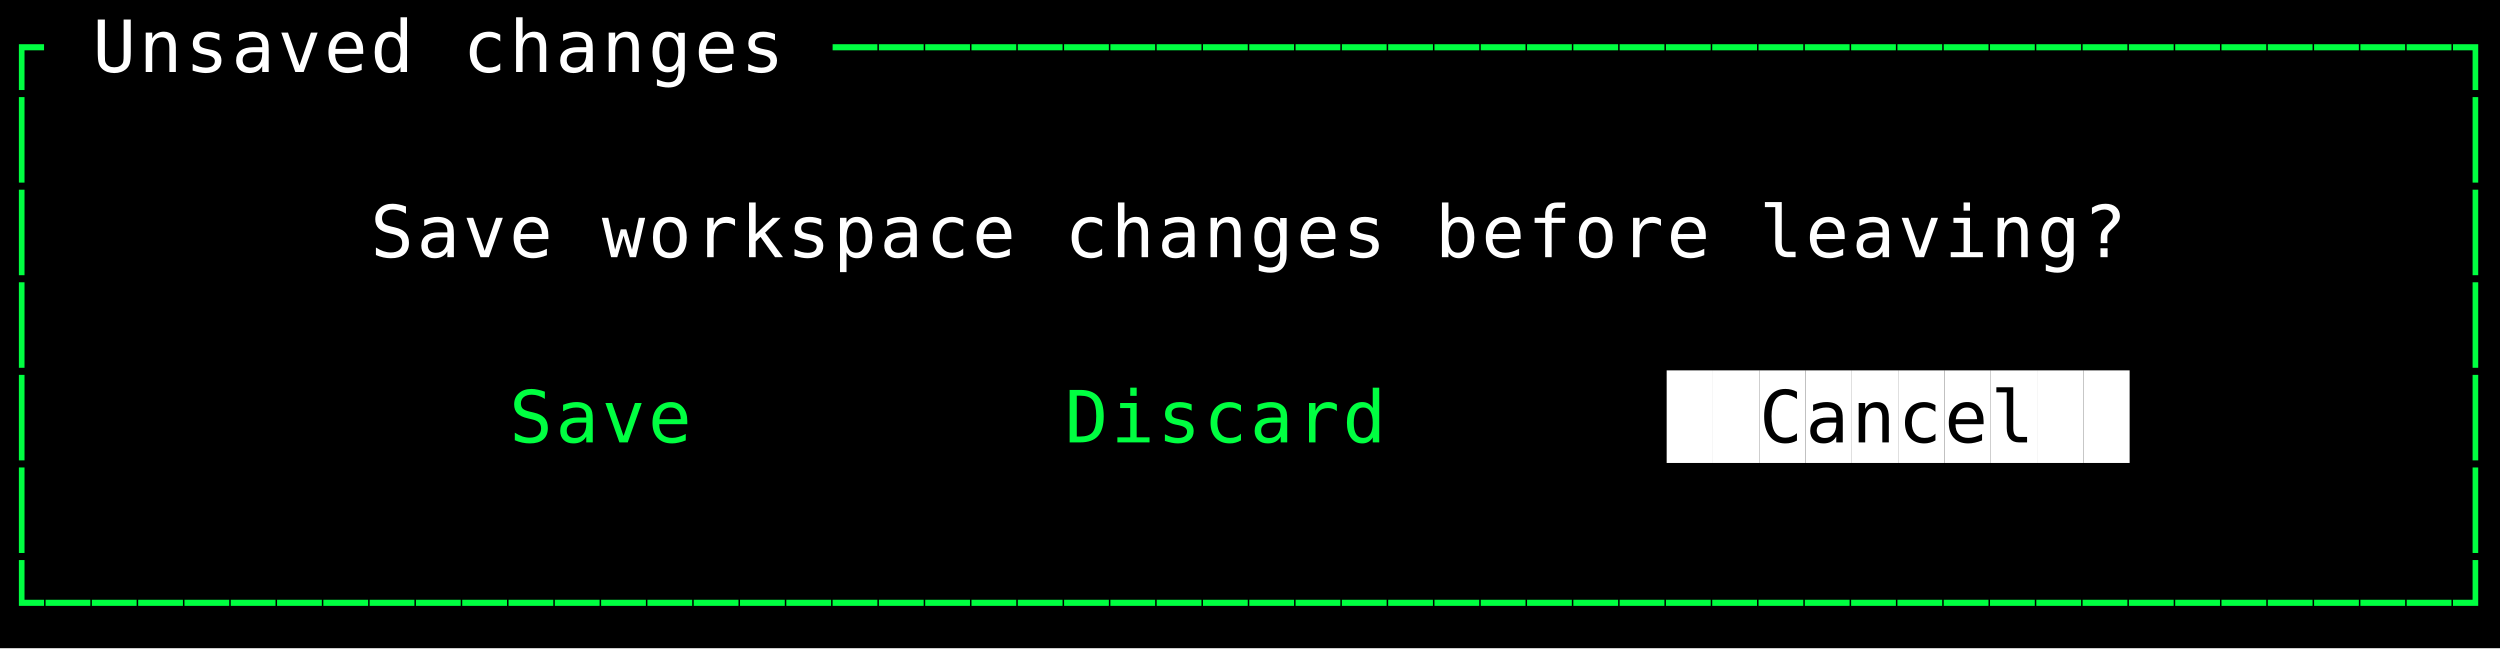
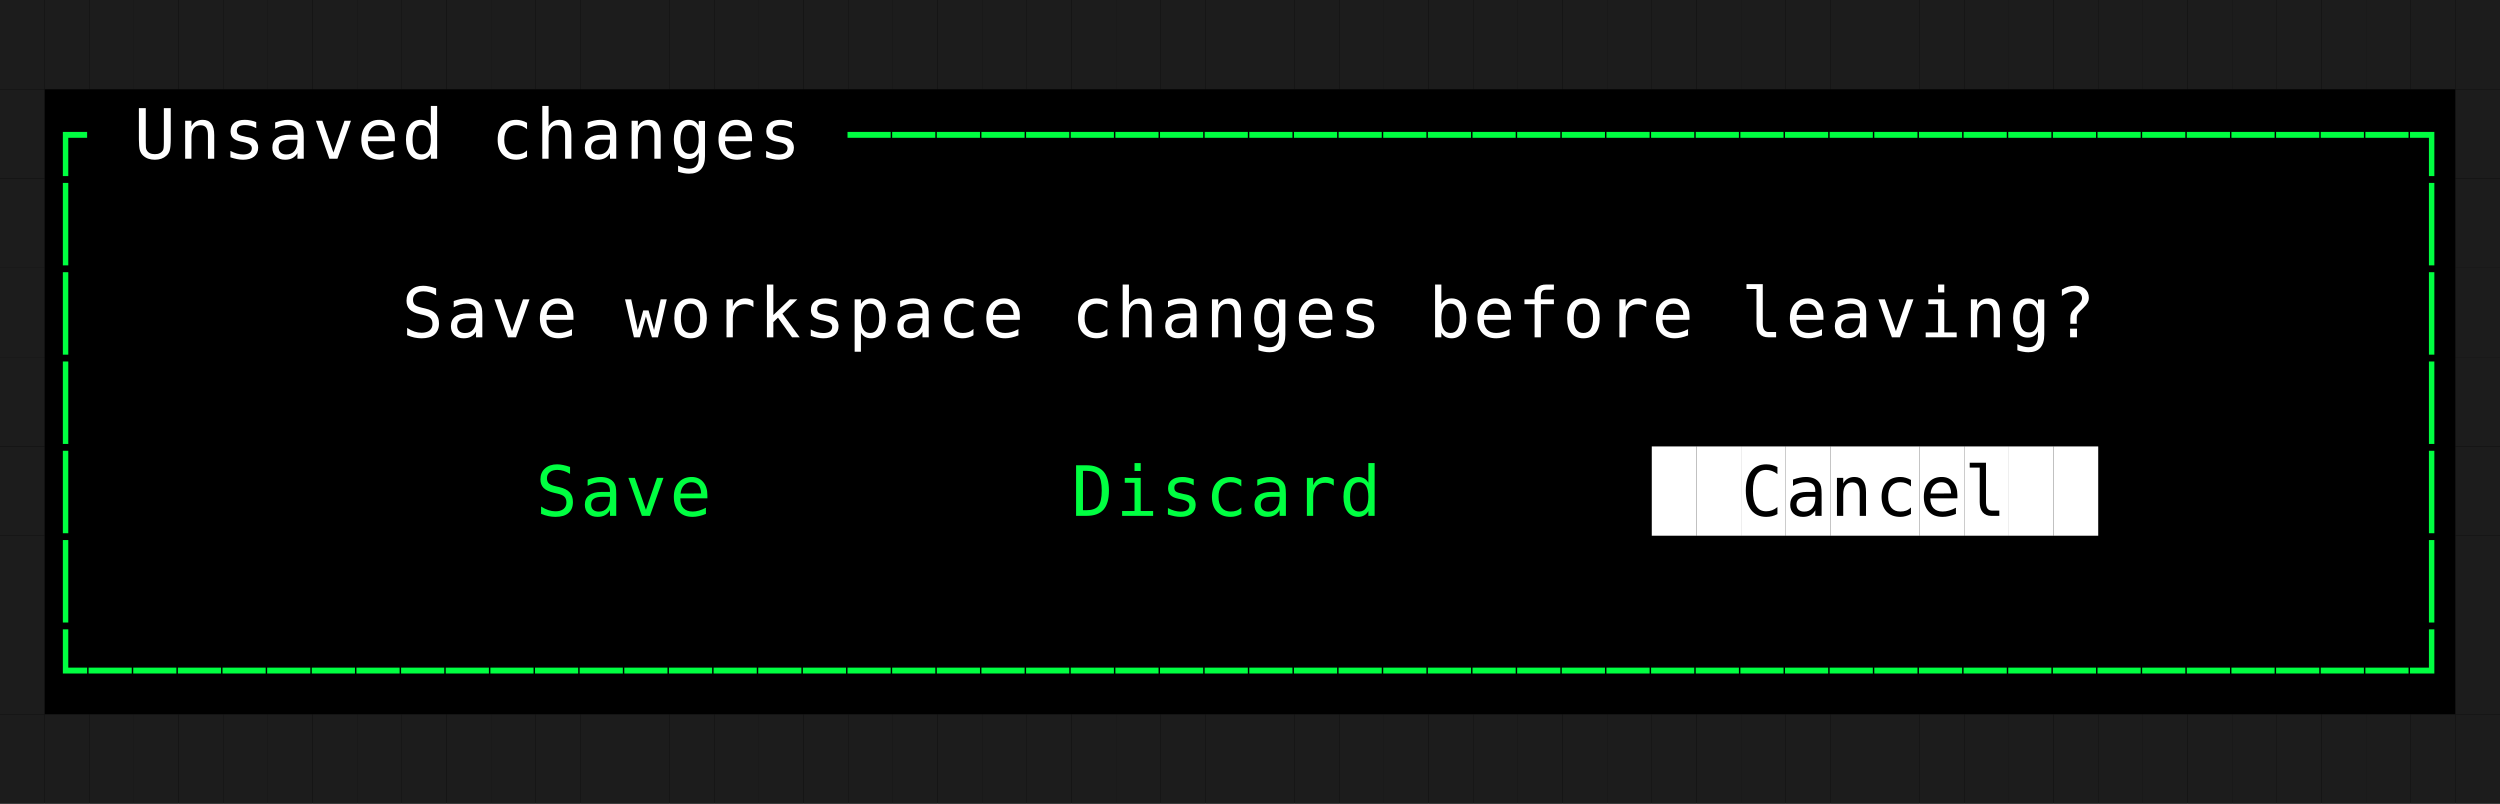
- <svg xmlns="http://www.w3.org/2000/svg" width="486" height="126" viewBox="0 0 486 126" role="img" aria-label="Save/discard dialog" style="background:#000000">
+ <svg xmlns="http://www.w3.org/2000/svg" width="504" height="162" viewBox="0 0 504 162" role="img" aria-label="Save/discard dialog" style="background:#000000">
  <rect width="100%" height="100%" fill="#000000" />
  <g font-family="ui-monospace, SFMono-Regular, Menlo, Consolas, monospace" font-size="14">
-     <text x="0" y="14" fill="#00ff41">┌</text>
-     <text x="18" y="14" fill="#ffffff">U</text>
-     <text x="27" y="14" fill="#ffffff">n</text>
-     <text x="36" y="14" fill="#ffffff">s</text>
-     <text x="45" y="14" fill="#ffffff">a</text>
-     <text x="54" y="14" fill="#ffffff">v</text>
-     <text x="63" y="14" fill="#ffffff">e</text>
-     <text x="72" y="14" fill="#ffffff">d</text>
-     <text x="90" y="14" fill="#ffffff">c</text>
-     <text x="99" y="14" fill="#ffffff">h</text>
-     <text x="108" y="14" fill="#ffffff">a</text>
-     <text x="117" y="14" fill="#ffffff">n</text>
-     <text x="126" y="14" fill="#ffffff">g</text>
-     <text x="135" y="14" fill="#ffffff">e</text>
-     <text x="144" y="14" fill="#ffffff">s</text>
-     <text x="162" y="14" fill="#00ff41">─</text>
-     <text x="171" y="14" fill="#00ff41">─</text>
-     <text x="180" y="14" fill="#00ff41">─</text>
-     <text x="189" y="14" fill="#00ff41">─</text>
-     <text x="198" y="14" fill="#00ff41">─</text>
-     <text x="207" y="14" fill="#00ff41">─</text>
-     <text x="216" y="14" fill="#00ff41">─</text>
-     <text x="225" y="14" fill="#00ff41">─</text>
-     <text x="234" y="14" fill="#00ff41">─</text>
-     <text x="243" y="14" fill="#00ff41">─</text>
-     <text x="252" y="14" fill="#00ff41">─</text>
-     <text x="261" y="14" fill="#00ff41">─</text>
-     <text x="270" y="14" fill="#00ff41">─</text>
-     <text x="279" y="14" fill="#00ff41">─</text>
-     <text x="288" y="14" fill="#00ff41">─</text>
-     <text x="297" y="14" fill="#00ff41">─</text>
-     <text x="306" y="14" fill="#00ff41">─</text>
-     <text x="315" y="14" fill="#00ff41">─</text>
-     <text x="324" y="14" fill="#00ff41">─</text>
-     <text x="333" y="14" fill="#00ff41">─</text>
-     <text x="342" y="14" fill="#00ff41">─</text>
-     <text x="351" y="14" fill="#00ff41">─</text>
-     <text x="360" y="14" fill="#00ff41">─</text>
-     <text x="369" y="14" fill="#00ff41">─</text>
-     <text x="378" y="14" fill="#00ff41">─</text>
-     <text x="387" y="14" fill="#00ff41">─</text>
-     <text x="396" y="14" fill="#00ff41">─</text>
-     <text x="405" y="14" fill="#00ff41">─</text>
-     <text x="414" y="14" fill="#00ff41">─</text>
-     <text x="423" y="14" fill="#00ff41">─</text>
-     <text x="432" y="14" fill="#00ff41">─</text>
-     <text x="441" y="14" fill="#00ff41">─</text>
-     <text x="450" y="14" fill="#00ff41">─</text>
-     <text x="459" y="14" fill="#00ff41">─</text>
-     <text x="468" y="14" fill="#00ff41">─</text>
-     <text x="477" y="14" fill="#00ff41">┐</text>
-     <text x="0" y="32" fill="#00ff41">│</text>
-     <text x="477" y="32" fill="#00ff41">│</text>
-     <text x="0" y="50" fill="#00ff41">│</text>
-     <text x="72" y="50" fill="#ffffff">S</text>
-     <text x="81" y="50" fill="#ffffff">a</text>
-     <text x="90" y="50" fill="#ffffff">v</text>
-     <text x="99" y="50" fill="#ffffff">e</text>
-     <text x="117" y="50" fill="#ffffff">w</text>
-     <text x="126" y="50" fill="#ffffff">o</text>
-     <text x="135" y="50" fill="#ffffff">r</text>
-     <text x="144" y="50" fill="#ffffff">k</text>
-     <text x="153" y="50" fill="#ffffff">s</text>
-     <text x="162" y="50" fill="#ffffff">p</text>
-     <text x="171" y="50" fill="#ffffff">a</text>
-     <text x="180" y="50" fill="#ffffff">c</text>
-     <text x="189" y="50" fill="#ffffff">e</text>
-     <text x="207" y="50" fill="#ffffff">c</text>
-     <text x="216" y="50" fill="#ffffff">h</text>
-     <text x="225" y="50" fill="#ffffff">a</text>
-     <text x="234" y="50" fill="#ffffff">n</text>
-     <text x="243" y="50" fill="#ffffff">g</text>
-     <text x="252" y="50" fill="#ffffff">e</text>
-     <text x="261" y="50" fill="#ffffff">s</text>
-     <text x="279" y="50" fill="#ffffff">b</text>
-     <text x="288" y="50" fill="#ffffff">e</text>
-     <text x="297" y="50" fill="#ffffff">f</text>
-     <text x="306" y="50" fill="#ffffff">o</text>
-     <text x="315" y="50" fill="#ffffff">r</text>
-     <text x="324" y="50" fill="#ffffff">e</text>
-     <text x="342" y="50" fill="#ffffff">l</text>
-     <text x="351" y="50" fill="#ffffff">e</text>
-     <text x="360" y="50" fill="#ffffff">a</text>
-     <text x="369" y="50" fill="#ffffff">v</text>
-     <text x="378" y="50" fill="#ffffff">i</text>
-     <text x="387" y="50" fill="#ffffff">n</text>
-     <text x="396" y="50" fill="#ffffff">g</text>
-     <text x="405" y="50" fill="#ffffff">?</text>
-     <text x="477" y="50" fill="#00ff41">│</text>
-     <text x="0" y="68" fill="#00ff41">│</text>
-     <text x="477" y="68" fill="#00ff41">│</text>
-     <text x="0" y="86" fill="#00ff41">│</text>
-     <text x="99" y="86" fill="#00ff41">S</text>
-     <text x="108" y="86" fill="#00ff41">a</text>
-     <text x="117" y="86" fill="#00ff41">v</text>
-     <text x="126" y="86" fill="#00ff41">e</text>
-     <text x="207" y="86" fill="#00ff41">D</text>
-     <text x="216" y="86" fill="#00ff41">i</text>
-     <text x="225" y="86" fill="#00ff41">s</text>
-     <text x="234" y="86" fill="#00ff41">c</text>
-     <text x="243" y="86" fill="#00ff41">a</text>
-     <text x="252" y="86" fill="#00ff41">r</text>
-     <text x="261" y="86" fill="#00ff41">d</text>
-     <rect x="324" y="72" width="9" height="18" fill="#ffffff" />
-     <rect x="333" y="72" width="9" height="18" fill="#ffffff" />
-     <rect x="342" y="72" width="9" height="18" fill="#ffffff" />
-     <text x="342" y="86" fill="#000000">C</text>
-     <rect x="351" y="72" width="9" height="18" fill="#ffffff" />
-     <text x="351" y="86" fill="#000000">a</text>
-     <rect x="360" y="72" width="9" height="18" fill="#ffffff" />
-     <text x="360" y="86" fill="#000000">n</text>
-     <rect x="369" y="72" width="9" height="18" fill="#ffffff" />
-     <text x="369" y="86" fill="#000000">c</text>
-     <rect x="378" y="72" width="9" height="18" fill="#ffffff" />
-     <text x="378" y="86" fill="#000000">e</text>
-     <rect x="387" y="72" width="9" height="18" fill="#ffffff" />
-     <text x="387" y="86" fill="#000000">l</text>
-     <rect x="396" y="72" width="9" height="18" fill="#ffffff" />
-     <rect x="405" y="72" width="9" height="18" fill="#ffffff" />
-     <text x="477" y="86" fill="#00ff41">│</text>
-     <text x="0" y="104" fill="#00ff41">│</text>
-     <text x="477" y="104" fill="#00ff41">│</text>
-     <text x="0" y="122" fill="#00ff41">└</text>
-     <text x="9" y="122" fill="#00ff41">─</text>
-     <text x="18" y="122" fill="#00ff41">─</text>
-     <text x="27" y="122" fill="#00ff41">─</text>
-     <text x="36" y="122" fill="#00ff41">─</text>
-     <text x="45" y="122" fill="#00ff41">─</text>
-     <text x="54" y="122" fill="#00ff41">─</text>
-     <text x="63" y="122" fill="#00ff41">─</text>
-     <text x="72" y="122" fill="#00ff41">─</text>
-     <text x="81" y="122" fill="#00ff41">─</text>
-     <text x="90" y="122" fill="#00ff41">─</text>
-     <text x="99" y="122" fill="#00ff41">─</text>
-     <text x="108" y="122" fill="#00ff41">─</text>
-     <text x="117" y="122" fill="#00ff41">─</text>
-     <text x="126" y="122" fill="#00ff41">─</text>
-     <text x="135" y="122" fill="#00ff41">─</text>
-     <text x="144" y="122" fill="#00ff41">─</text>
-     <text x="153" y="122" fill="#00ff41">─</text>
-     <text x="162" y="122" fill="#00ff41">─</text>
-     <text x="171" y="122" fill="#00ff41">─</text>
-     <text x="180" y="122" fill="#00ff41">─</text>
-     <text x="189" y="122" fill="#00ff41">─</text>
-     <text x="198" y="122" fill="#00ff41">─</text>
-     <text x="207" y="122" fill="#00ff41">─</text>
-     <text x="216" y="122" fill="#00ff41">─</text>
-     <text x="225" y="122" fill="#00ff41">─</text>
-     <text x="234" y="122" fill="#00ff41">─</text>
-     <text x="243" y="122" fill="#00ff41">─</text>
-     <text x="252" y="122" fill="#00ff41">─</text>
-     <text x="261" y="122" fill="#00ff41">─</text>
-     <text x="270" y="122" fill="#00ff41">─</text>
-     <text x="279" y="122" fill="#00ff41">─</text>
-     <text x="288" y="122" fill="#00ff41">─</text>
-     <text x="297" y="122" fill="#00ff41">─</text>
-     <text x="306" y="122" fill="#00ff41">─</text>
-     <text x="315" y="122" fill="#00ff41">─</text>
-     <text x="324" y="122" fill="#00ff41">─</text>
-     <text x="333" y="122" fill="#00ff41">─</text>
-     <text x="342" y="122" fill="#00ff41">─</text>
-     <text x="351" y="122" fill="#00ff41">─</text>
-     <text x="360" y="122" fill="#00ff41">─</text>
-     <text x="369" y="122" fill="#00ff41">─</text>
-     <text x="378" y="122" fill="#00ff41">─</text>
-     <text x="387" y="122" fill="#00ff41">─</text>
-     <text x="396" y="122" fill="#00ff41">─</text>
-     <text x="405" y="122" fill="#00ff41">─</text>
-     <text x="414" y="122" fill="#00ff41">─</text>
-     <text x="423" y="122" fill="#00ff41">─</text>
-     <text x="432" y="122" fill="#00ff41">─</text>
-     <text x="441" y="122" fill="#00ff41">─</text>
-     <text x="450" y="122" fill="#00ff41">─</text>
-     <text x="459" y="122" fill="#00ff41">─</text>
-     <text x="468" y="122" fill="#00ff41">─</text>
-     <text x="477" y="122" fill="#00ff41">┘</text>
+     <rect x="0" y="0" width="9" height="18" fill="#1c1c1c" />
+     <rect x="9" y="0" width="9" height="18" fill="#1c1c1c" />
+     <rect x="18" y="0" width="9" height="18" fill="#1c1c1c" />
+     <rect x="27" y="0" width="9" height="18" fill="#1c1c1c" />
+     <rect x="36" y="0" width="9" height="18" fill="#1c1c1c" />
+     <rect x="45" y="0" width="9" height="18" fill="#1c1c1c" />
+     <rect x="54" y="0" width="9" height="18" fill="#1c1c1c" />
+     <rect x="63" y="0" width="9" height="18" fill="#1c1c1c" />
+     <rect x="72" y="0" width="9" height="18" fill="#1c1c1c" />
+     <rect x="81" y="0" width="9" height="18" fill="#1c1c1c" />
+     <rect x="90" y="0" width="9" height="18" fill="#1c1c1c" />
+     <rect x="99" y="0" width="9" height="18" fill="#1c1c1c" />
+     <rect x="108" y="0" width="9" height="18" fill="#1c1c1c" />
+     <rect x="117" y="0" width="9" height="18" fill="#1c1c1c" />
+     <rect x="126" y="0" width="9" height="18" fill="#1c1c1c" />
+     <rect x="135" y="0" width="9" height="18" fill="#1c1c1c" />
+     <rect x="144" y="0" width="9" height="18" fill="#1c1c1c" />
+     <rect x="153" y="0" width="9" height="18" fill="#1c1c1c" />
+     <rect x="162" y="0" width="9" height="18" fill="#1c1c1c" />
+     <rect x="171" y="0" width="9" height="18" fill="#1c1c1c" />
+     <rect x="180" y="0" width="9" height="18" fill="#1c1c1c" />
+     <rect x="189" y="0" width="9" height="18" fill="#1c1c1c" />
+     <rect x="198" y="0" width="9" height="18" fill="#1c1c1c" />
+     <rect x="207" y="0" width="9" height="18" fill="#1c1c1c" />
+     <rect x="216" y="0" width="9" height="18" fill="#1c1c1c" />
+     <rect x="225" y="0" width="9" height="18" fill="#1c1c1c" />
+     <rect x="234" y="0" width="9" height="18" fill="#1c1c1c" />
+     <rect x="243" y="0" width="9" height="18" fill="#1c1c1c" />
+     <rect x="252" y="0" width="9" height="18" fill="#1c1c1c" />
+     <rect x="261" y="0" width="9" height="18" fill="#1c1c1c" />
+     <rect x="270" y="0" width="9" height="18" fill="#1c1c1c" />
+     <rect x="279" y="0" width="9" height="18" fill="#1c1c1c" />
+     <rect x="288" y="0" width="9" height="18" fill="#1c1c1c" />
+     <rect x="297" y="0" width="9" height="18" fill="#1c1c1c" />
+     <rect x="306" y="0" width="9" height="18" fill="#1c1c1c" />
+     <rect x="315" y="0" width="9" height="18" fill="#1c1c1c" />
+     <rect x="324" y="0" width="9" height="18" fill="#1c1c1c" />
+     <rect x="333" y="0" width="9" height="18" fill="#1c1c1c" />
+     <rect x="342" y="0" width="9" height="18" fill="#1c1c1c" />
+     <rect x="351" y="0" width="9" height="18" fill="#1c1c1c" />
+     <rect x="360" y="0" width="9" height="18" fill="#1c1c1c" />
+     <rect x="369" y="0" width="9" height="18" fill="#1c1c1c" />
+     <rect x="378" y="0" width="9" height="18" fill="#1c1c1c" />
+     <rect x="387" y="0" width="9" height="18" fill="#1c1c1c" />
+     <rect x="396" y="0" width="9" height="18" fill="#1c1c1c" />
+     <rect x="405" y="0" width="9" height="18" fill="#1c1c1c" />
+     <rect x="414" y="0" width="9" height="18" fill="#1c1c1c" />
+     <rect x="423" y="0" width="9" height="18" fill="#1c1c1c" />
+     <rect x="432" y="0" width="9" height="18" fill="#1c1c1c" />
+     <rect x="441" y="0" width="9" height="18" fill="#1c1c1c" />
+     <rect x="450" y="0" width="9" height="18" fill="#1c1c1c" />
+     <rect x="459" y="0" width="9" height="18" fill="#1c1c1c" />
+     <rect x="468" y="0" width="9" height="18" fill="#1c1c1c" />
+     <rect x="477" y="0" width="9" height="18" fill="#1c1c1c" />
+     <rect x="486" y="0" width="9" height="18" fill="#1c1c1c" />
+     <rect x="495" y="0" width="9" height="18" fill="#1c1c1c" />
+     <rect x="0" y="18" width="9" height="18" fill="#1c1c1c" />
+     <text x="9" y="32" fill="#00ff41">┌</text>
+     <text x="27" y="32" fill="#ffffff">U</text>
+     <text x="36" y="32" fill="#ffffff">n</text>
+     <text x="45" y="32" fill="#ffffff">s</text>
+     <text x="54" y="32" fill="#ffffff">a</text>
+     <text x="63" y="32" fill="#ffffff">v</text>
+     <text x="72" y="32" fill="#ffffff">e</text>
+     <text x="81" y="32" fill="#ffffff">d</text>
+     <text x="99" y="32" fill="#ffffff">c</text>
+     <text x="108" y="32" fill="#ffffff">h</text>
+     <text x="117" y="32" fill="#ffffff">a</text>
+     <text x="126" y="32" fill="#ffffff">n</text>
+     <text x="135" y="32" fill="#ffffff">g</text>
+     <text x="144" y="32" fill="#ffffff">e</text>
+     <text x="153" y="32" fill="#ffffff">s</text>
+     <text x="171" y="32" fill="#00ff41">─</text>
+     <text x="180" y="32" fill="#00ff41">─</text>
+     <text x="189" y="32" fill="#00ff41">─</text>
+     <text x="198" y="32" fill="#00ff41">─</text>
+     <text x="207" y="32" fill="#00ff41">─</text>
+     <text x="216" y="32" fill="#00ff41">─</text>
+     <text x="225" y="32" fill="#00ff41">─</text>
+     <text x="234" y="32" fill="#00ff41">─</text>
+     <text x="243" y="32" fill="#00ff41">─</text>
+     <text x="252" y="32" fill="#00ff41">─</text>
+     <text x="261" y="32" fill="#00ff41">─</text>
+     <text x="270" y="32" fill="#00ff41">─</text>
+     <text x="279" y="32" fill="#00ff41">─</text>
+     <text x="288" y="32" fill="#00ff41">─</text>
+     <text x="297" y="32" fill="#00ff41">─</text>
+     <text x="306" y="32" fill="#00ff41">─</text>
+     <text x="315" y="32" fill="#00ff41">─</text>
+     <text x="324" y="32" fill="#00ff41">─</text>
+     <text x="333" y="32" fill="#00ff41">─</text>
+     <text x="342" y="32" fill="#00ff41">─</text>
+     <text x="351" y="32" fill="#00ff41">─</text>
+     <text x="360" y="32" fill="#00ff41">─</text>
+     <text x="369" y="32" fill="#00ff41">─</text>
+     <text x="378" y="32" fill="#00ff41">─</text>
+     <text x="387" y="32" fill="#00ff41">─</text>
+     <text x="396" y="32" fill="#00ff41">─</text>
+     <text x="405" y="32" fill="#00ff41">─</text>
+     <text x="414" y="32" fill="#00ff41">─</text>
+     <text x="423" y="32" fill="#00ff41">─</text>
+     <text x="432" y="32" fill="#00ff41">─</text>
+     <text x="441" y="32" fill="#00ff41">─</text>
+     <text x="450" y="32" fill="#00ff41">─</text>
+     <text x="459" y="32" fill="#00ff41">─</text>
+     <text x="468" y="32" fill="#00ff41">─</text>
+     <text x="477" y="32" fill="#00ff41">─</text>
+     <text x="486" y="32" fill="#00ff41">┐</text>
+     <rect x="495" y="18" width="9" height="18" fill="#1c1c1c" />
+     <rect x="0" y="36" width="9" height="18" fill="#1c1c1c" />
+     <text x="9" y="50" fill="#00ff41">│</text>
+     <text x="486" y="50" fill="#00ff41">│</text>
+     <rect x="495" y="36" width="9" height="18" fill="#1c1c1c" />
+     <rect x="0" y="54" width="9" height="18" fill="#1c1c1c" />
+     <text x="9" y="68" fill="#00ff41">│</text>
+     <text x="81" y="68" fill="#ffffff">S</text>
+     <text x="90" y="68" fill="#ffffff">a</text>
+     <text x="99" y="68" fill="#ffffff">v</text>
+     <text x="108" y="68" fill="#ffffff">e</text>
+     <text x="126" y="68" fill="#ffffff">w</text>
+     <text x="135" y="68" fill="#ffffff">o</text>
+     <text x="144" y="68" fill="#ffffff">r</text>
+     <text x="153" y="68" fill="#ffffff">k</text>
+     <text x="162" y="68" fill="#ffffff">s</text>
+     <text x="171" y="68" fill="#ffffff">p</text>
+     <text x="180" y="68" fill="#ffffff">a</text>
+     <text x="189" y="68" fill="#ffffff">c</text>
+     <text x="198" y="68" fill="#ffffff">e</text>
+     <text x="216" y="68" fill="#ffffff">c</text>
+     <text x="225" y="68" fill="#ffffff">h</text>
+     <text x="234" y="68" fill="#ffffff">a</text>
+     <text x="243" y="68" fill="#ffffff">n</text>
+     <text x="252" y="68" fill="#ffffff">g</text>
+     <text x="261" y="68" fill="#ffffff">e</text>
+     <text x="270" y="68" fill="#ffffff">s</text>
+     <text x="288" y="68" fill="#ffffff">b</text>
+     <text x="297" y="68" fill="#ffffff">e</text>
+     <text x="306" y="68" fill="#ffffff">f</text>
+     <text x="315" y="68" fill="#ffffff">o</text>
+     <text x="324" y="68" fill="#ffffff">r</text>
+     <text x="333" y="68" fill="#ffffff">e</text>
+     <text x="351" y="68" fill="#ffffff">l</text>
+     <text x="360" y="68" fill="#ffffff">e</text>
+     <text x="369" y="68" fill="#ffffff">a</text>
+     <text x="378" y="68" fill="#ffffff">v</text>
+     <text x="387" y="68" fill="#ffffff">i</text>
+     <text x="396" y="68" fill="#ffffff">n</text>
+     <text x="405" y="68" fill="#ffffff">g</text>
+     <text x="414" y="68" fill="#ffffff">?</text>
+     <text x="486" y="68" fill="#00ff41">│</text>
+     <rect x="495" y="54" width="9" height="18" fill="#1c1c1c" />
+     <rect x="0" y="72" width="9" height="18" fill="#1c1c1c" />
+     <text x="9" y="86" fill="#00ff41">│</text>
+     <text x="486" y="86" fill="#00ff41">│</text>
+     <rect x="495" y="72" width="9" height="18" fill="#1c1c1c" />
+     <rect x="0" y="90" width="9" height="18" fill="#1c1c1c" />
+     <text x="9" y="104" fill="#00ff41">│</text>
+     <text x="108" y="104" fill="#00ff41">S</text>
+     <text x="117" y="104" fill="#00ff41">a</text>
+     <text x="126" y="104" fill="#00ff41">v</text>
+     <text x="135" y="104" fill="#00ff41">e</text>
+     <text x="216" y="104" fill="#00ff41">D</text>
+     <text x="225" y="104" fill="#00ff41">i</text>
+     <text x="234" y="104" fill="#00ff41">s</text>
+     <text x="243" y="104" fill="#00ff41">c</text>
+     <text x="252" y="104" fill="#00ff41">a</text>
+     <text x="261" y="104" fill="#00ff41">r</text>
+     <text x="270" y="104" fill="#00ff41">d</text>
+     <rect x="333" y="90" width="9" height="18" fill="#ffffff" />
+     <rect x="342" y="90" width="9" height="18" fill="#ffffff" />
+     <rect x="351" y="90" width="9" height="18" fill="#ffffff" />
+     <text x="351" y="104" fill="#000000">C</text>
+     <rect x="360" y="90" width="9" height="18" fill="#ffffff" />
+     <text x="360" y="104" fill="#000000">a</text>
+     <rect x="369" y="90" width="9" height="18" fill="#ffffff" />
+     <text x="369" y="104" fill="#000000">n</text>
+     <rect x="378" y="90" width="9" height="18" fill="#ffffff" />
+     <text x="378" y="104" fill="#000000">c</text>
+     <rect x="387" y="90" width="9" height="18" fill="#ffffff" />
+     <text x="387" y="104" fill="#000000">e</text>
+     <rect x="396" y="90" width="9" height="18" fill="#ffffff" />
+     <text x="396" y="104" fill="#000000">l</text>
+     <rect x="405" y="90" width="9" height="18" fill="#ffffff" />
+     <rect x="414" y="90" width="9" height="18" fill="#ffffff" />
+     <text x="486" y="104" fill="#00ff41">│</text>
+     <rect x="495" y="90" width="9" height="18" fill="#1c1c1c" />
+     <rect x="0" y="108" width="9" height="18" fill="#1c1c1c" />
+     <text x="9" y="122" fill="#00ff41">│</text>
+     <text x="486" y="122" fill="#00ff41">│</text>
+     <rect x="495" y="108" width="9" height="18" fill="#1c1c1c" />
+     <rect x="0" y="126" width="9" height="18" fill="#1c1c1c" />
+     <text x="9" y="140" fill="#00ff41">└</text>
+     <text x="18" y="140" fill="#00ff41">─</text>
+     <text x="27" y="140" fill="#00ff41">─</text>
+     <text x="36" y="140" fill="#00ff41">─</text>
+     <text x="45" y="140" fill="#00ff41">─</text>
+     <text x="54" y="140" fill="#00ff41">─</text>
+     <text x="63" y="140" fill="#00ff41">─</text>
+     <text x="72" y="140" fill="#00ff41">─</text>
+     <text x="81" y="140" fill="#00ff41">─</text>
+     <text x="90" y="140" fill="#00ff41">─</text>
+     <text x="99" y="140" fill="#00ff41">─</text>
+     <text x="108" y="140" fill="#00ff41">─</text>
+     <text x="117" y="140" fill="#00ff41">─</text>
+     <text x="126" y="140" fill="#00ff41">─</text>
+     <text x="135" y="140" fill="#00ff41">─</text>
+     <text x="144" y="140" fill="#00ff41">─</text>
+     <text x="153" y="140" fill="#00ff41">─</text>
+     <text x="162" y="140" fill="#00ff41">─</text>
+     <text x="171" y="140" fill="#00ff41">─</text>
+     <text x="180" y="140" fill="#00ff41">─</text>
+     <text x="189" y="140" fill="#00ff41">─</text>
+     <text x="198" y="140" fill="#00ff41">─</text>
+     <text x="207" y="140" fill="#00ff41">─</text>
+     <text x="216" y="140" fill="#00ff41">─</text>
+     <text x="225" y="140" fill="#00ff41">─</text>
+     <text x="234" y="140" fill="#00ff41">─</text>
+     <text x="243" y="140" fill="#00ff41">─</text>
+     <text x="252" y="140" fill="#00ff41">─</text>
+     <text x="261" y="140" fill="#00ff41">─</text>
+     <text x="270" y="140" fill="#00ff41">─</text>
+     <text x="279" y="140" fill="#00ff41">─</text>
+     <text x="288" y="140" fill="#00ff41">─</text>
+     <text x="297" y="140" fill="#00ff41">─</text>
+     <text x="306" y="140" fill="#00ff41">─</text>
+     <text x="315" y="140" fill="#00ff41">─</text>
+     <text x="324" y="140" fill="#00ff41">─</text>
+     <text x="333" y="140" fill="#00ff41">─</text>
+     <text x="342" y="140" fill="#00ff41">─</text>
+     <text x="351" y="140" fill="#00ff41">─</text>
+     <text x="360" y="140" fill="#00ff41">─</text>
+     <text x="369" y="140" fill="#00ff41">─</text>
+     <text x="378" y="140" fill="#00ff41">─</text>
+     <text x="387" y="140" fill="#00ff41">─</text>
+     <text x="396" y="140" fill="#00ff41">─</text>
+     <text x="405" y="140" fill="#00ff41">─</text>
+     <text x="414" y="140" fill="#00ff41">─</text>
+     <text x="423" y="140" fill="#00ff41">─</text>
+     <text x="432" y="140" fill="#00ff41">─</text>
+     <text x="441" y="140" fill="#00ff41">─</text>
+     <text x="450" y="140" fill="#00ff41">─</text>
+     <text x="459" y="140" fill="#00ff41">─</text>
+     <text x="468" y="140" fill="#00ff41">─</text>
+     <text x="477" y="140" fill="#00ff41">─</text>
+     <text x="486" y="140" fill="#00ff41">┘</text>
+     <rect x="495" y="126" width="9" height="18" fill="#1c1c1c" />
+     <rect x="0" y="144" width="9" height="18" fill="#1c1c1c" />
+     <rect x="9" y="144" width="9" height="18" fill="#1c1c1c" />
+     <rect x="18" y="144" width="9" height="18" fill="#1c1c1c" />
+     <rect x="27" y="144" width="9" height="18" fill="#1c1c1c" />
+     <rect x="36" y="144" width="9" height="18" fill="#1c1c1c" />
+     <rect x="45" y="144" width="9" height="18" fill="#1c1c1c" />
+     <rect x="54" y="144" width="9" height="18" fill="#1c1c1c" />
+     <rect x="63" y="144" width="9" height="18" fill="#1c1c1c" />
+     <rect x="72" y="144" width="9" height="18" fill="#1c1c1c" />
+     <rect x="81" y="144" width="9" height="18" fill="#1c1c1c" />
+     <rect x="90" y="144" width="9" height="18" fill="#1c1c1c" />
+     <rect x="99" y="144" width="9" height="18" fill="#1c1c1c" />
+     <rect x="108" y="144" width="9" height="18" fill="#1c1c1c" />
+     <rect x="117" y="144" width="9" height="18" fill="#1c1c1c" />
+     <rect x="126" y="144" width="9" height="18" fill="#1c1c1c" />
+     <rect x="135" y="144" width="9" height="18" fill="#1c1c1c" />
+     <rect x="144" y="144" width="9" height="18" fill="#1c1c1c" />
+     <rect x="153" y="144" width="9" height="18" fill="#1c1c1c" />
+     <rect x="162" y="144" width="9" height="18" fill="#1c1c1c" />
+     <rect x="171" y="144" width="9" height="18" fill="#1c1c1c" />
+     <rect x="180" y="144" width="9" height="18" fill="#1c1c1c" />
+     <rect x="189" y="144" width="9" height="18" fill="#1c1c1c" />
+     <rect x="198" y="144" width="9" height="18" fill="#1c1c1c" />
+     <rect x="207" y="144" width="9" height="18" fill="#1c1c1c" />
+     <rect x="216" y="144" width="9" height="18" fill="#1c1c1c" />
+     <rect x="225" y="144" width="9" height="18" fill="#1c1c1c" />
+     <rect x="234" y="144" width="9" height="18" fill="#1c1c1c" />
+     <rect x="243" y="144" width="9" height="18" fill="#1c1c1c" />
+     <rect x="252" y="144" width="9" height="18" fill="#1c1c1c" />
+     <rect x="261" y="144" width="9" height="18" fill="#1c1c1c" />
+     <rect x="270" y="144" width="9" height="18" fill="#1c1c1c" />
+     <rect x="279" y="144" width="9" height="18" fill="#1c1c1c" />
+     <rect x="288" y="144" width="9" height="18" fill="#1c1c1c" />
+     <rect x="297" y="144" width="9" height="18" fill="#1c1c1c" />
+     <rect x="306" y="144" width="9" height="18" fill="#1c1c1c" />
+     <rect x="315" y="144" width="9" height="18" fill="#1c1c1c" />
+     <rect x="324" y="144" width="9" height="18" fill="#1c1c1c" />
+     <rect x="333" y="144" width="9" height="18" fill="#1c1c1c" />
+     <rect x="342" y="144" width="9" height="18" fill="#1c1c1c" />
+     <rect x="351" y="144" width="9" height="18" fill="#1c1c1c" />
+     <rect x="360" y="144" width="9" height="18" fill="#1c1c1c" />
+     <rect x="369" y="144" width="9" height="18" fill="#1c1c1c" />
+     <rect x="378" y="144" width="9" height="18" fill="#1c1c1c" />
+     <rect x="387" y="144" width="9" height="18" fill="#1c1c1c" />
+     <rect x="396" y="144" width="9" height="18" fill="#1c1c1c" />
+     <rect x="405" y="144" width="9" height="18" fill="#1c1c1c" />
+     <rect x="414" y="144" width="9" height="18" fill="#1c1c1c" />
+     <rect x="423" y="144" width="9" height="18" fill="#1c1c1c" />
+     <rect x="432" y="144" width="9" height="18" fill="#1c1c1c" />
+     <rect x="441" y="144" width="9" height="18" fill="#1c1c1c" />
+     <rect x="450" y="144" width="9" height="18" fill="#1c1c1c" />
+     <rect x="459" y="144" width="9" height="18" fill="#1c1c1c" />
+     <rect x="468" y="144" width="9" height="18" fill="#1c1c1c" />
+     <rect x="477" y="144" width="9" height="18" fill="#1c1c1c" />
+     <rect x="486" y="144" width="9" height="18" fill="#1c1c1c" />
+     <rect x="495" y="144" width="9" height="18" fill="#1c1c1c" />
  </g>
</svg>
